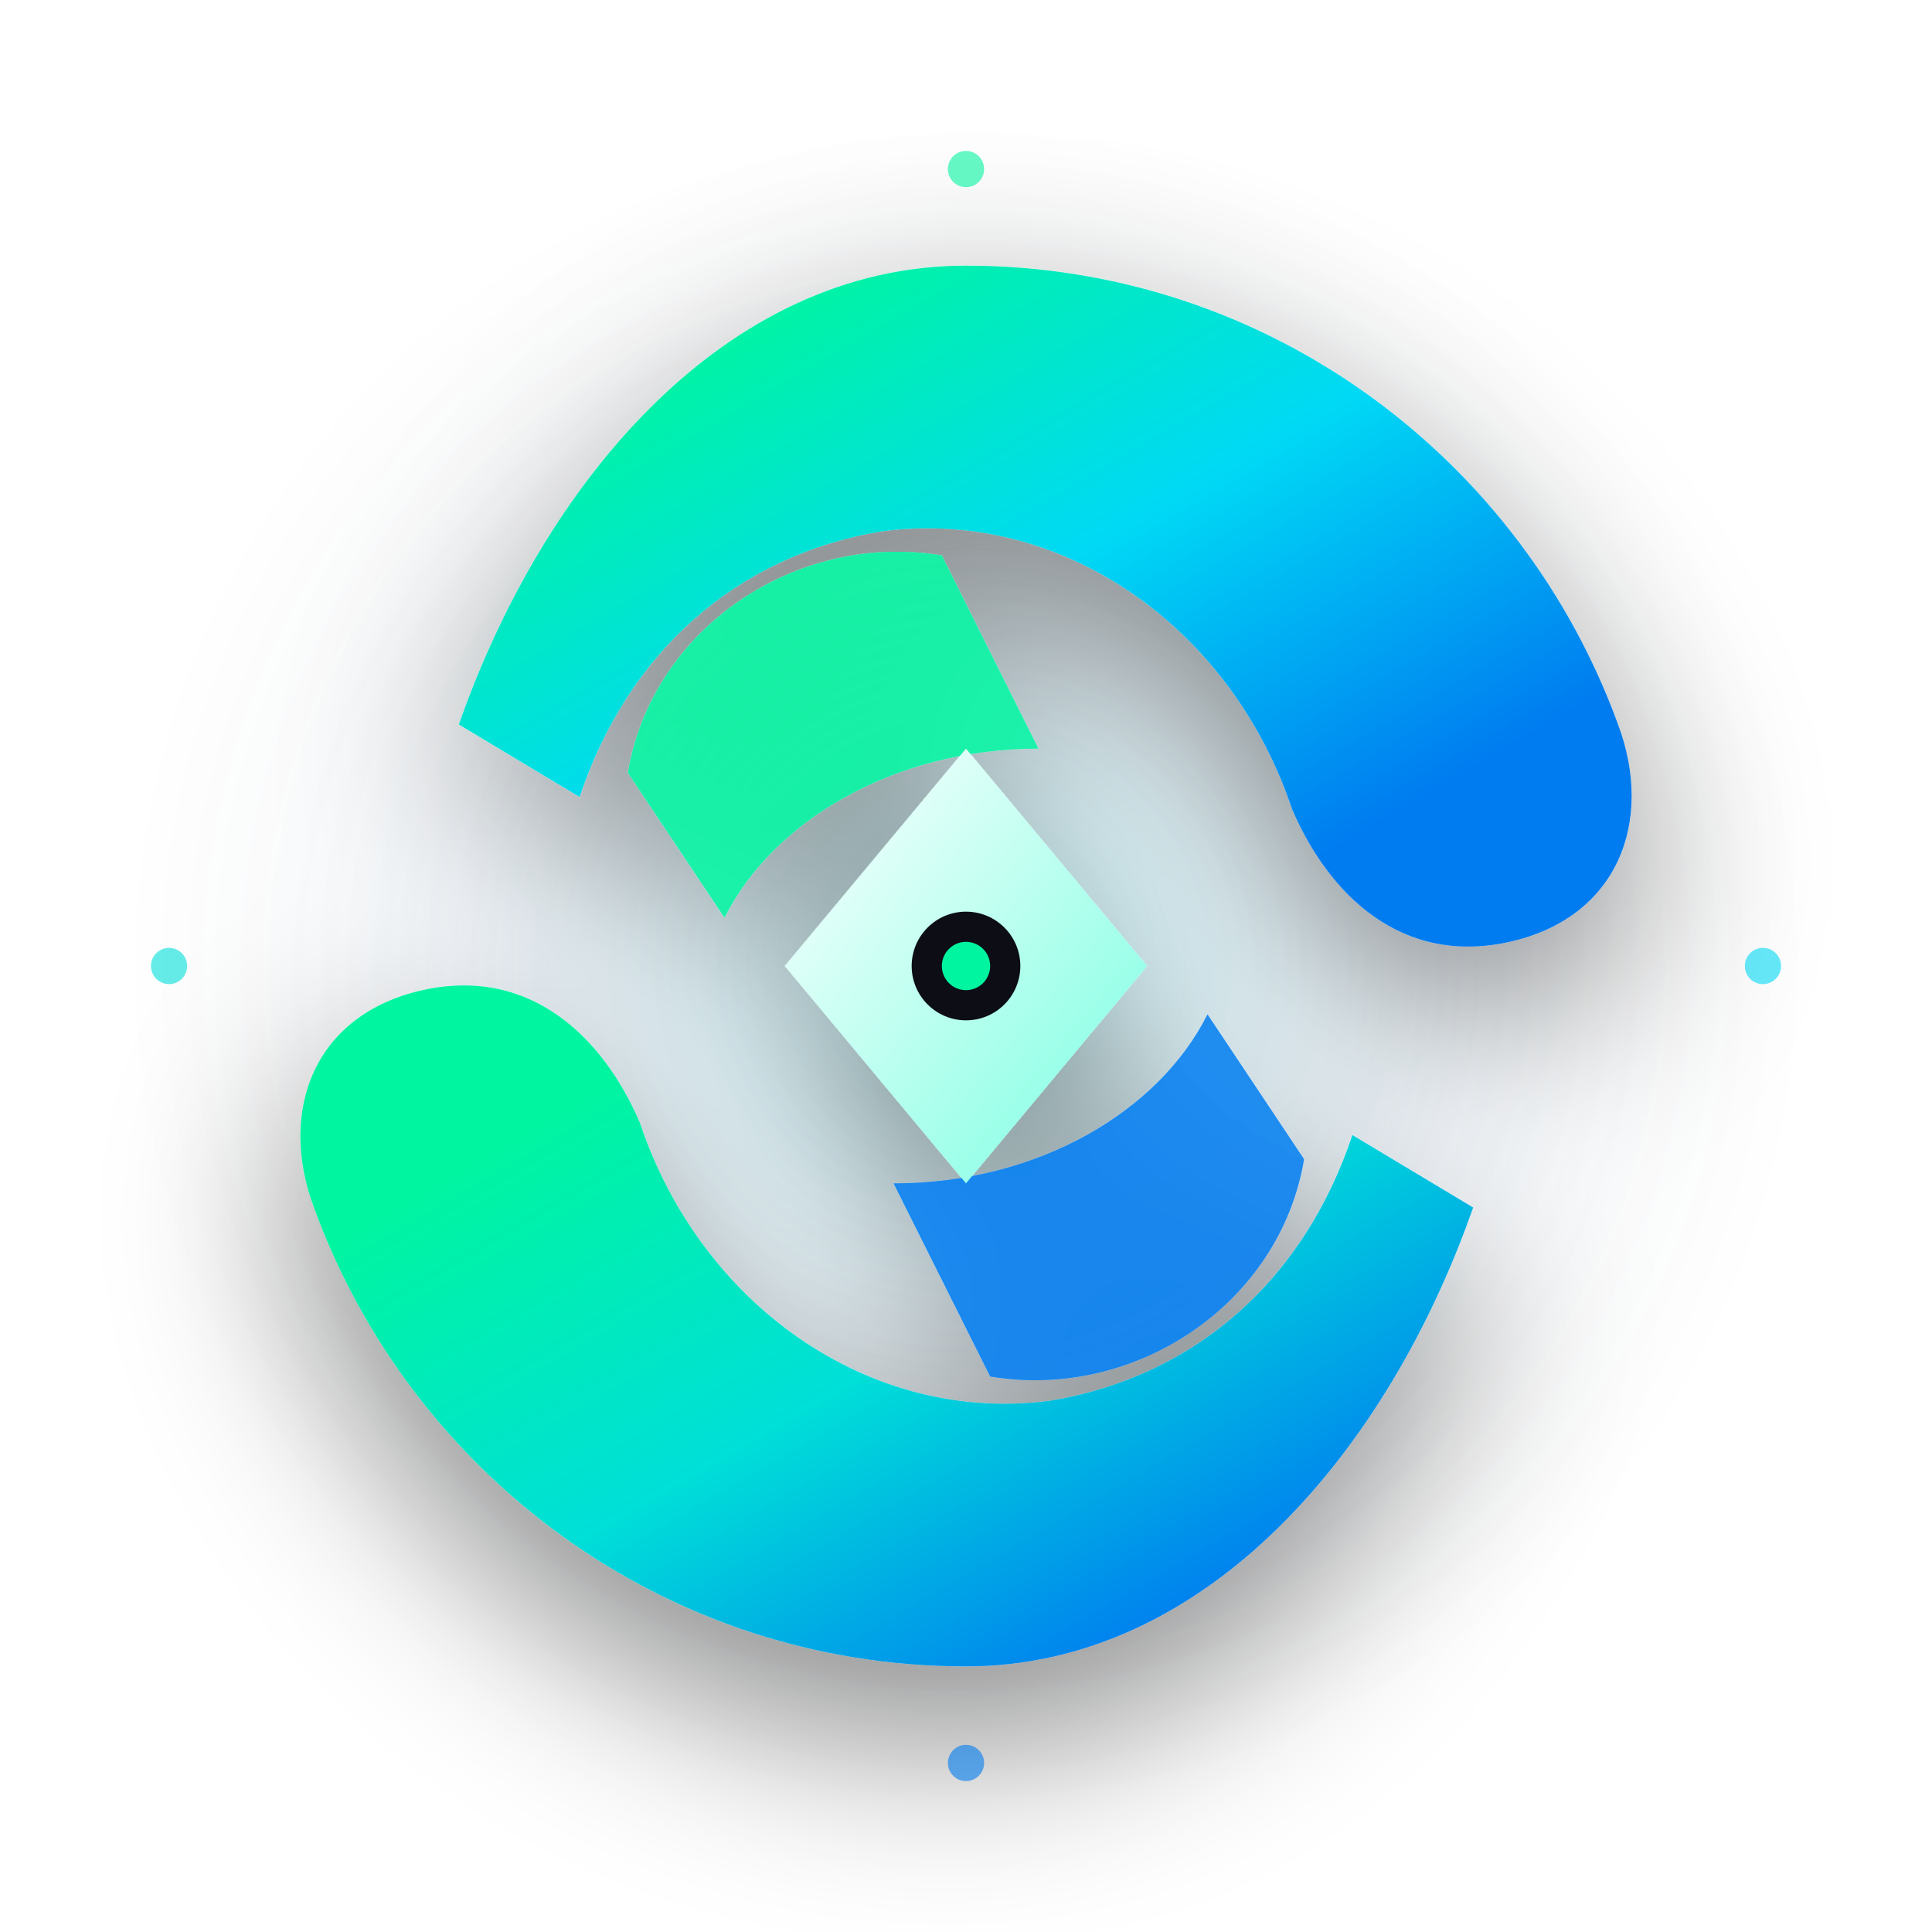
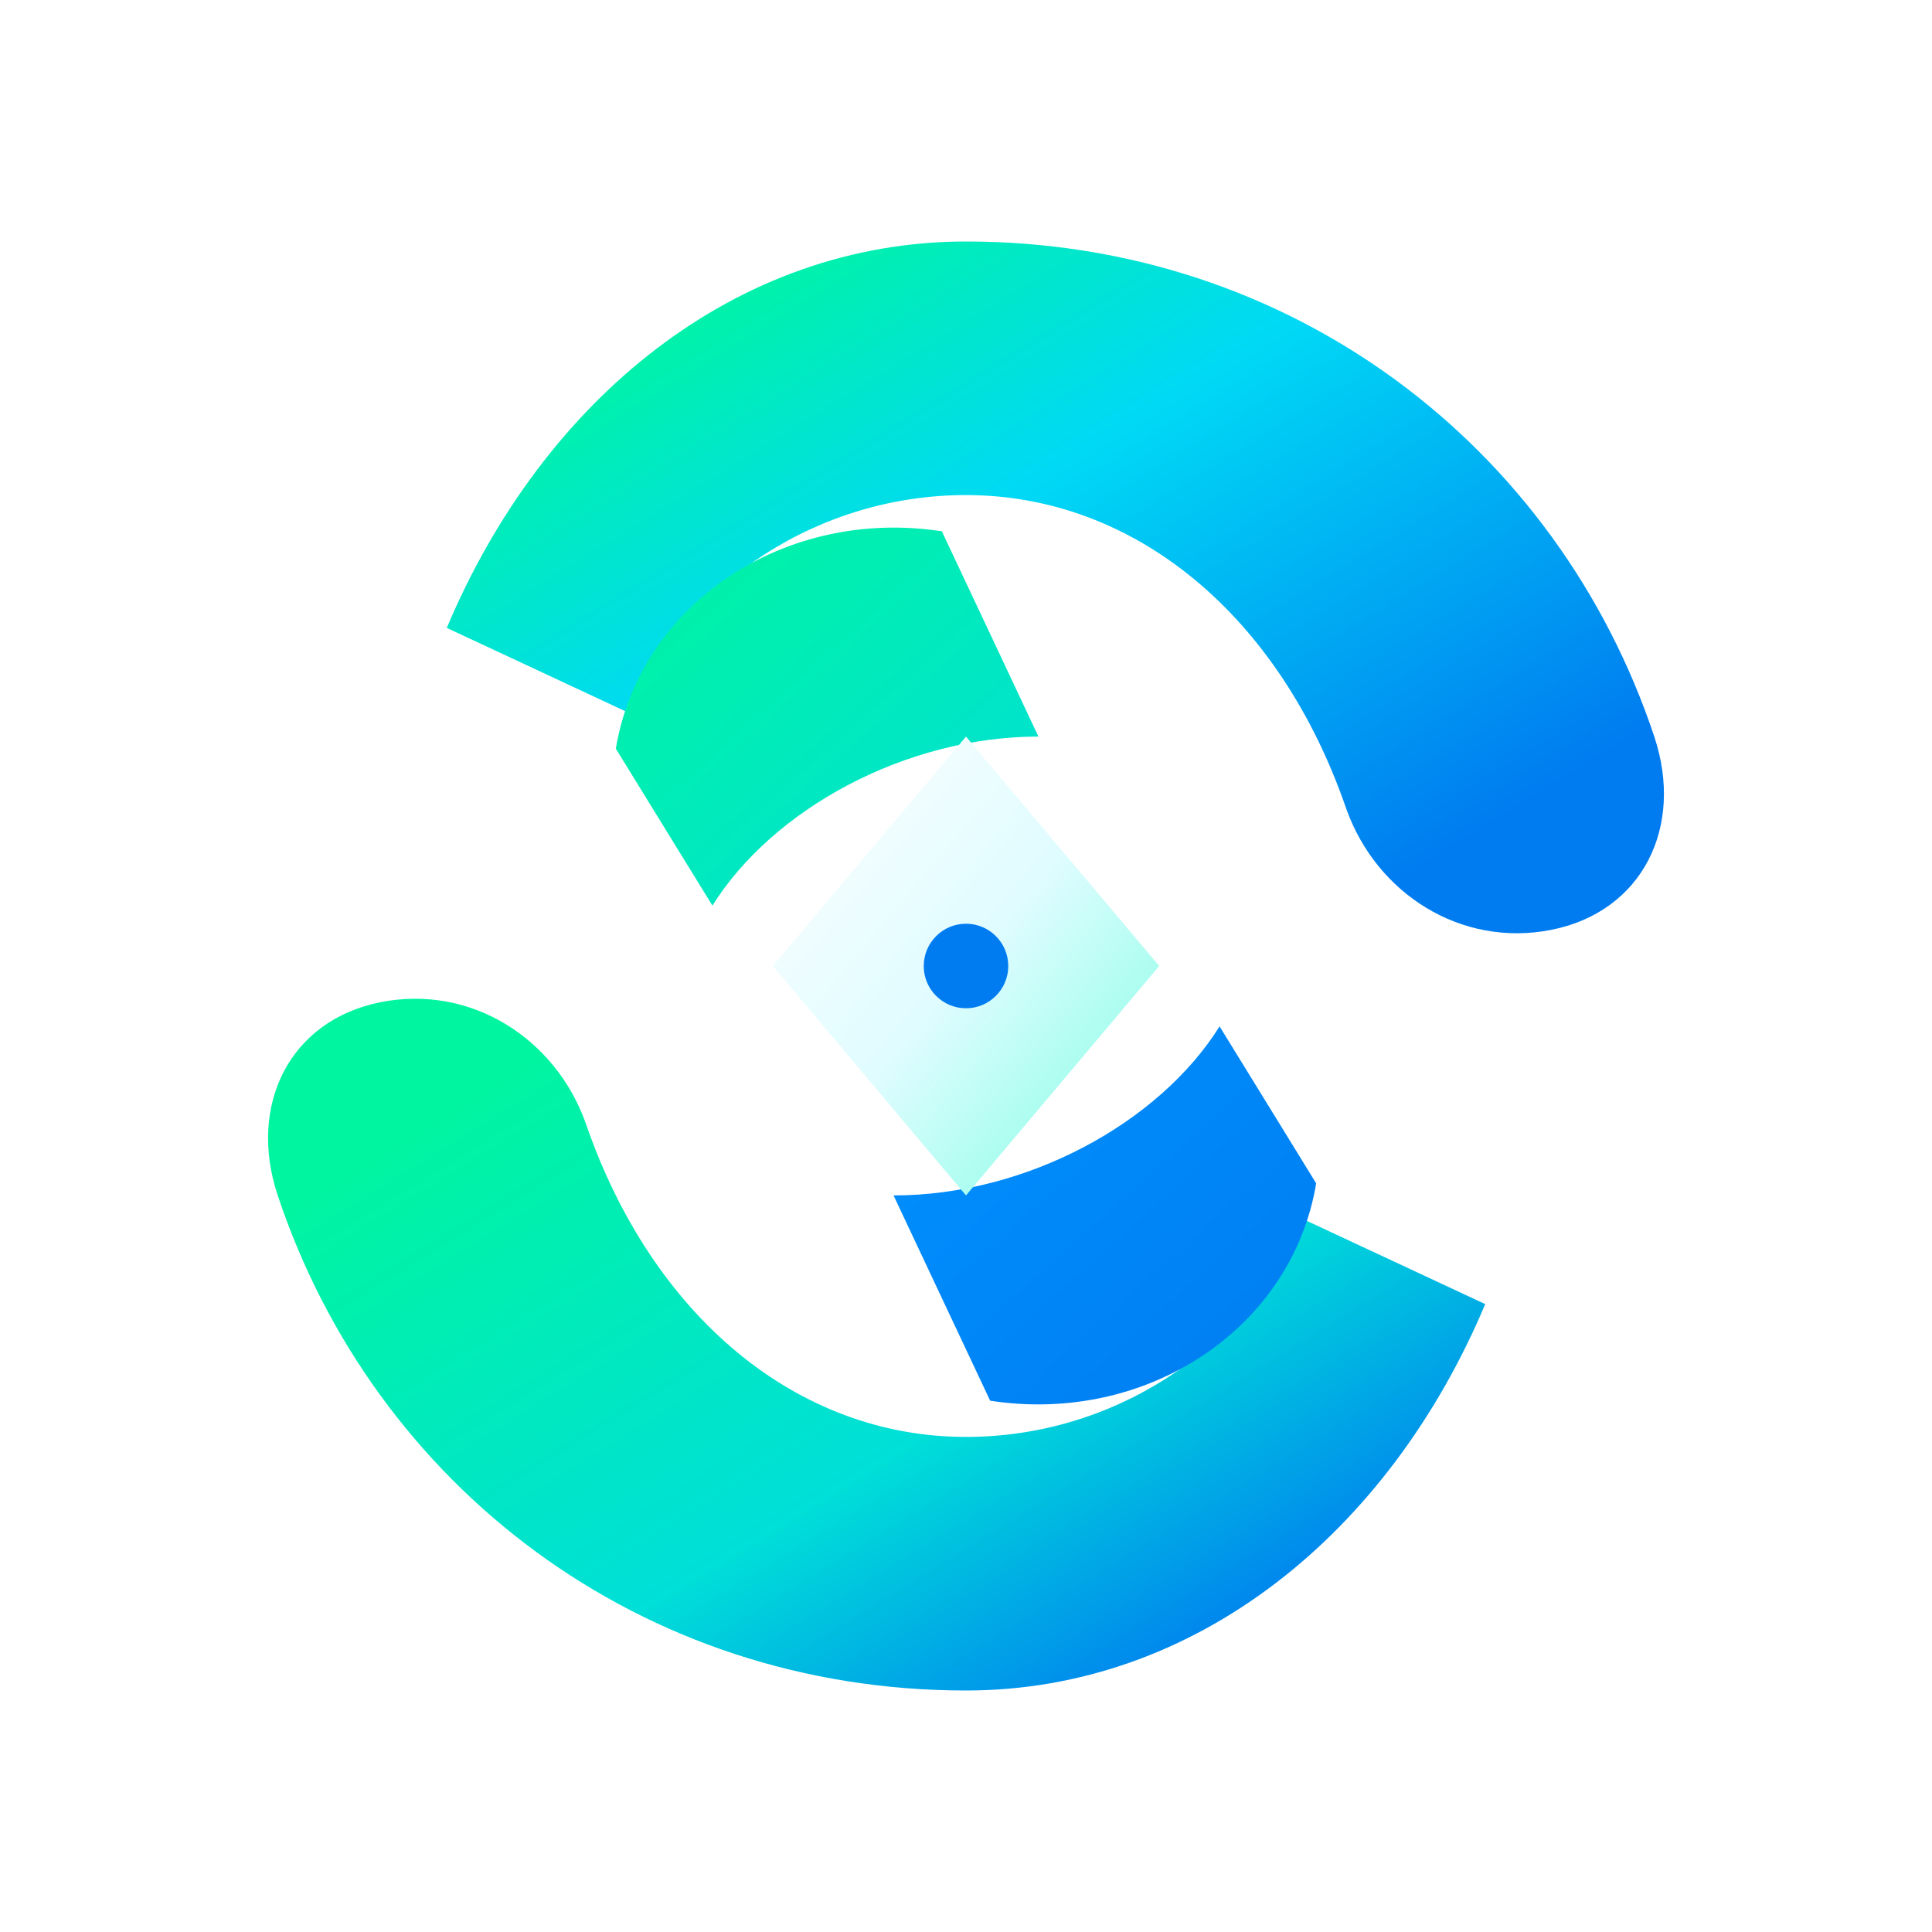
<svg xmlns="http://www.w3.org/2000/svg" viewBox="0 0 160 160" width="100%" height="100%" fill="none">
  <defs>
-     <radialGradient id="sealGlow" cx="50%" cy="50%" r="50%">
-       <stop offset="0%" stop-color="#00F2FE" stop-opacity="0.18" />
-       <stop offset="60%" stop-color="#4FACFE" stop-opacity="0.05" />
-       <stop offset="100%" stop-color="#000000" stop-opacity="0" />
-     </radialGradient>
-     <linearGradient id="upperClasp" x1="20%" y1="10%" x2="85%" y2="75%">
+     <linearGradient id="claspGrad1" x1="15%" y1="10%" x2="90%" y2="80%">
      <stop offset="0%" stop-color="#00F5A0" />
-       <stop offset="50%" stop-color="#00D9F5" />
+       <stop offset="40%" stop-color="#00D9F5" />
      <stop offset="100%" stop-color="#007CF0" />
    </linearGradient>
-     <linearGradient id="lowerClasp" x1="80%" y1="90%" x2="15%" y2="25%">
+     <linearGradient id="claspGrad2" x1="85%" y1="90%" x2="10%" y2="20%">
      <stop offset="0%" stop-color="#007CF0" />
-       <stop offset="50%" stop-color="#00DFD8" />
+       <stop offset="40%" stop-color="#00DFD8" />
      <stop offset="100%" stop-color="#00F5A0" />
    </linearGradient>
-     <linearGradient id="coreGlow" x1="0%" y1="0%" x2="100%" y2="100%">
+     <linearGradient id="innerBandUpper" x1="0%" y1="0%" x2="100%" y2="100%">
+       <stop offset="0%" stop-color="#00F5A0" />
+       <stop offset="100%" stop-color="#00DFD8" />
+     </linearGradient>
+     <linearGradient id="innerBandLower" x1="100%" y1="100%" x2="0%" y2="0%">
+       <stop offset="0%" stop-color="#007CF0" />
+       <stop offset="100%" stop-color="#0091FF" />
+     </linearGradient>
+     <linearGradient id="coreDiamond" x1="0%" y1="0%" x2="100%" y2="100%">
      <stop offset="0%" stop-color="#FFFFFF" />
+       <stop offset="50%" stop-color="#E0FCFF" />
      <stop offset="100%" stop-color="#79FFE1" />
    </linearGradient>
-     <filter id="shadow" x="-20%" y="-20%" width="140%" height="140%">
-       <feDropShadow dx="0" dy="6" stdDeviation="8" flood-color="#000000" flood-opacity="0.45" />
-     </filter>
  </defs>
-   <circle cx="80" cy="80" r="70" fill="url(#sealGlow)" />
-   <g filter="url(#shadow)">
-     <path d="M 80 22              C 105 22, 126 38, 134 60              C 137 68, 134 76, 125 78              C 116 80, 110 74, 107 67              C 102 52, 88 42, 73 44              C 61 46, 52 54, 48 66              L 38 60              C 45 40, 60 22, 80 22 Z" fill="url(#upperClasp)" />
-     <path d="M 80 138              C 55 138, 34 122, 26 100              C 23 92, 26 84, 35 82              C 44 80, 50 86, 53 93              C 58 108, 72 118, 87 116              C 99 114, 108 106, 112 94              L 122 100              C 115 120, 100 138, 80 138 Z" fill="url(#lowerClasp)" />
-     <path d="M 52 64              C 54 52, 66 44, 78 46              L 86 62              C 74 62, 64 68, 60 76              Z" fill="#00F5A0" opacity="0.85" />
-     <path d="M 108 96              C 106 108, 94 116, 82 114              L 74 98              C 86 98, 96 92, 100 84              Z" fill="#007CF0" opacity="0.85" />
-     <polygon points="80,62 95,80 80,98 65,80" fill="url(#coreGlow)" />
-     <circle cx="80" cy="80" r="4.5" fill="#0D1117" />
-     <circle cx="80" cy="80" r="2" fill="#00F5A0" />
+   <g>
+     <path d="M 80 20              C 107 20, 129 37, 137 61              C 139.5 68.5, 136 75.5, 128.5 77              C 121 78.5, 114 74, 111.5 67              C 106 51, 94 41, 80 41              C 68 41, 57 48, 52 59              L 37 52              C 45 33, 61 20, 80 20 Z" fill="url(#claspGrad1)" />
+     <path d="M 80 140              C 53 140, 31 123, 23 99              C 20.5 91.5, 24 84.5, 31.5 83              C 39 81.5, 46 86, 48.5 93              C 54 109, 66 119, 80 119              C 92 119, 103 112, 108 101              L 123 108              C 115 127, 99 140, 80 140 Z" fill="url(#claspGrad2)" />
+     <path d="M 51 62              C 53 50, 65 42, 78 44              L 86 61              C 75 61, 64 67, 59 75              Z" fill="url(#innerBandUpper)" />
+     <path d="M 109 98              C 107 110, 95 118, 82 116              L 74 99              C 85 99, 96 93, 101 85              Z" fill="url(#innerBandLower)" />
+     <polygon points="80,61 96,80 80,99 64,80" fill="url(#coreDiamond)" />
+     <circle cx="80" cy="80" r="3.5" fill="#007CF0" />
  </g>
-   <circle cx="80" cy="14" r="1.5" fill="#00F5A0" opacity="0.6" />
-   <circle cx="146" cy="80" r="1.5" fill="#00D9F5" opacity="0.6" />
-   <circle cx="80" cy="146" r="1.5" fill="#007CF0" opacity="0.6" />
-   <circle cx="14" cy="80" r="1.5" fill="#00DFD8" opacity="0.6" />
</svg>
